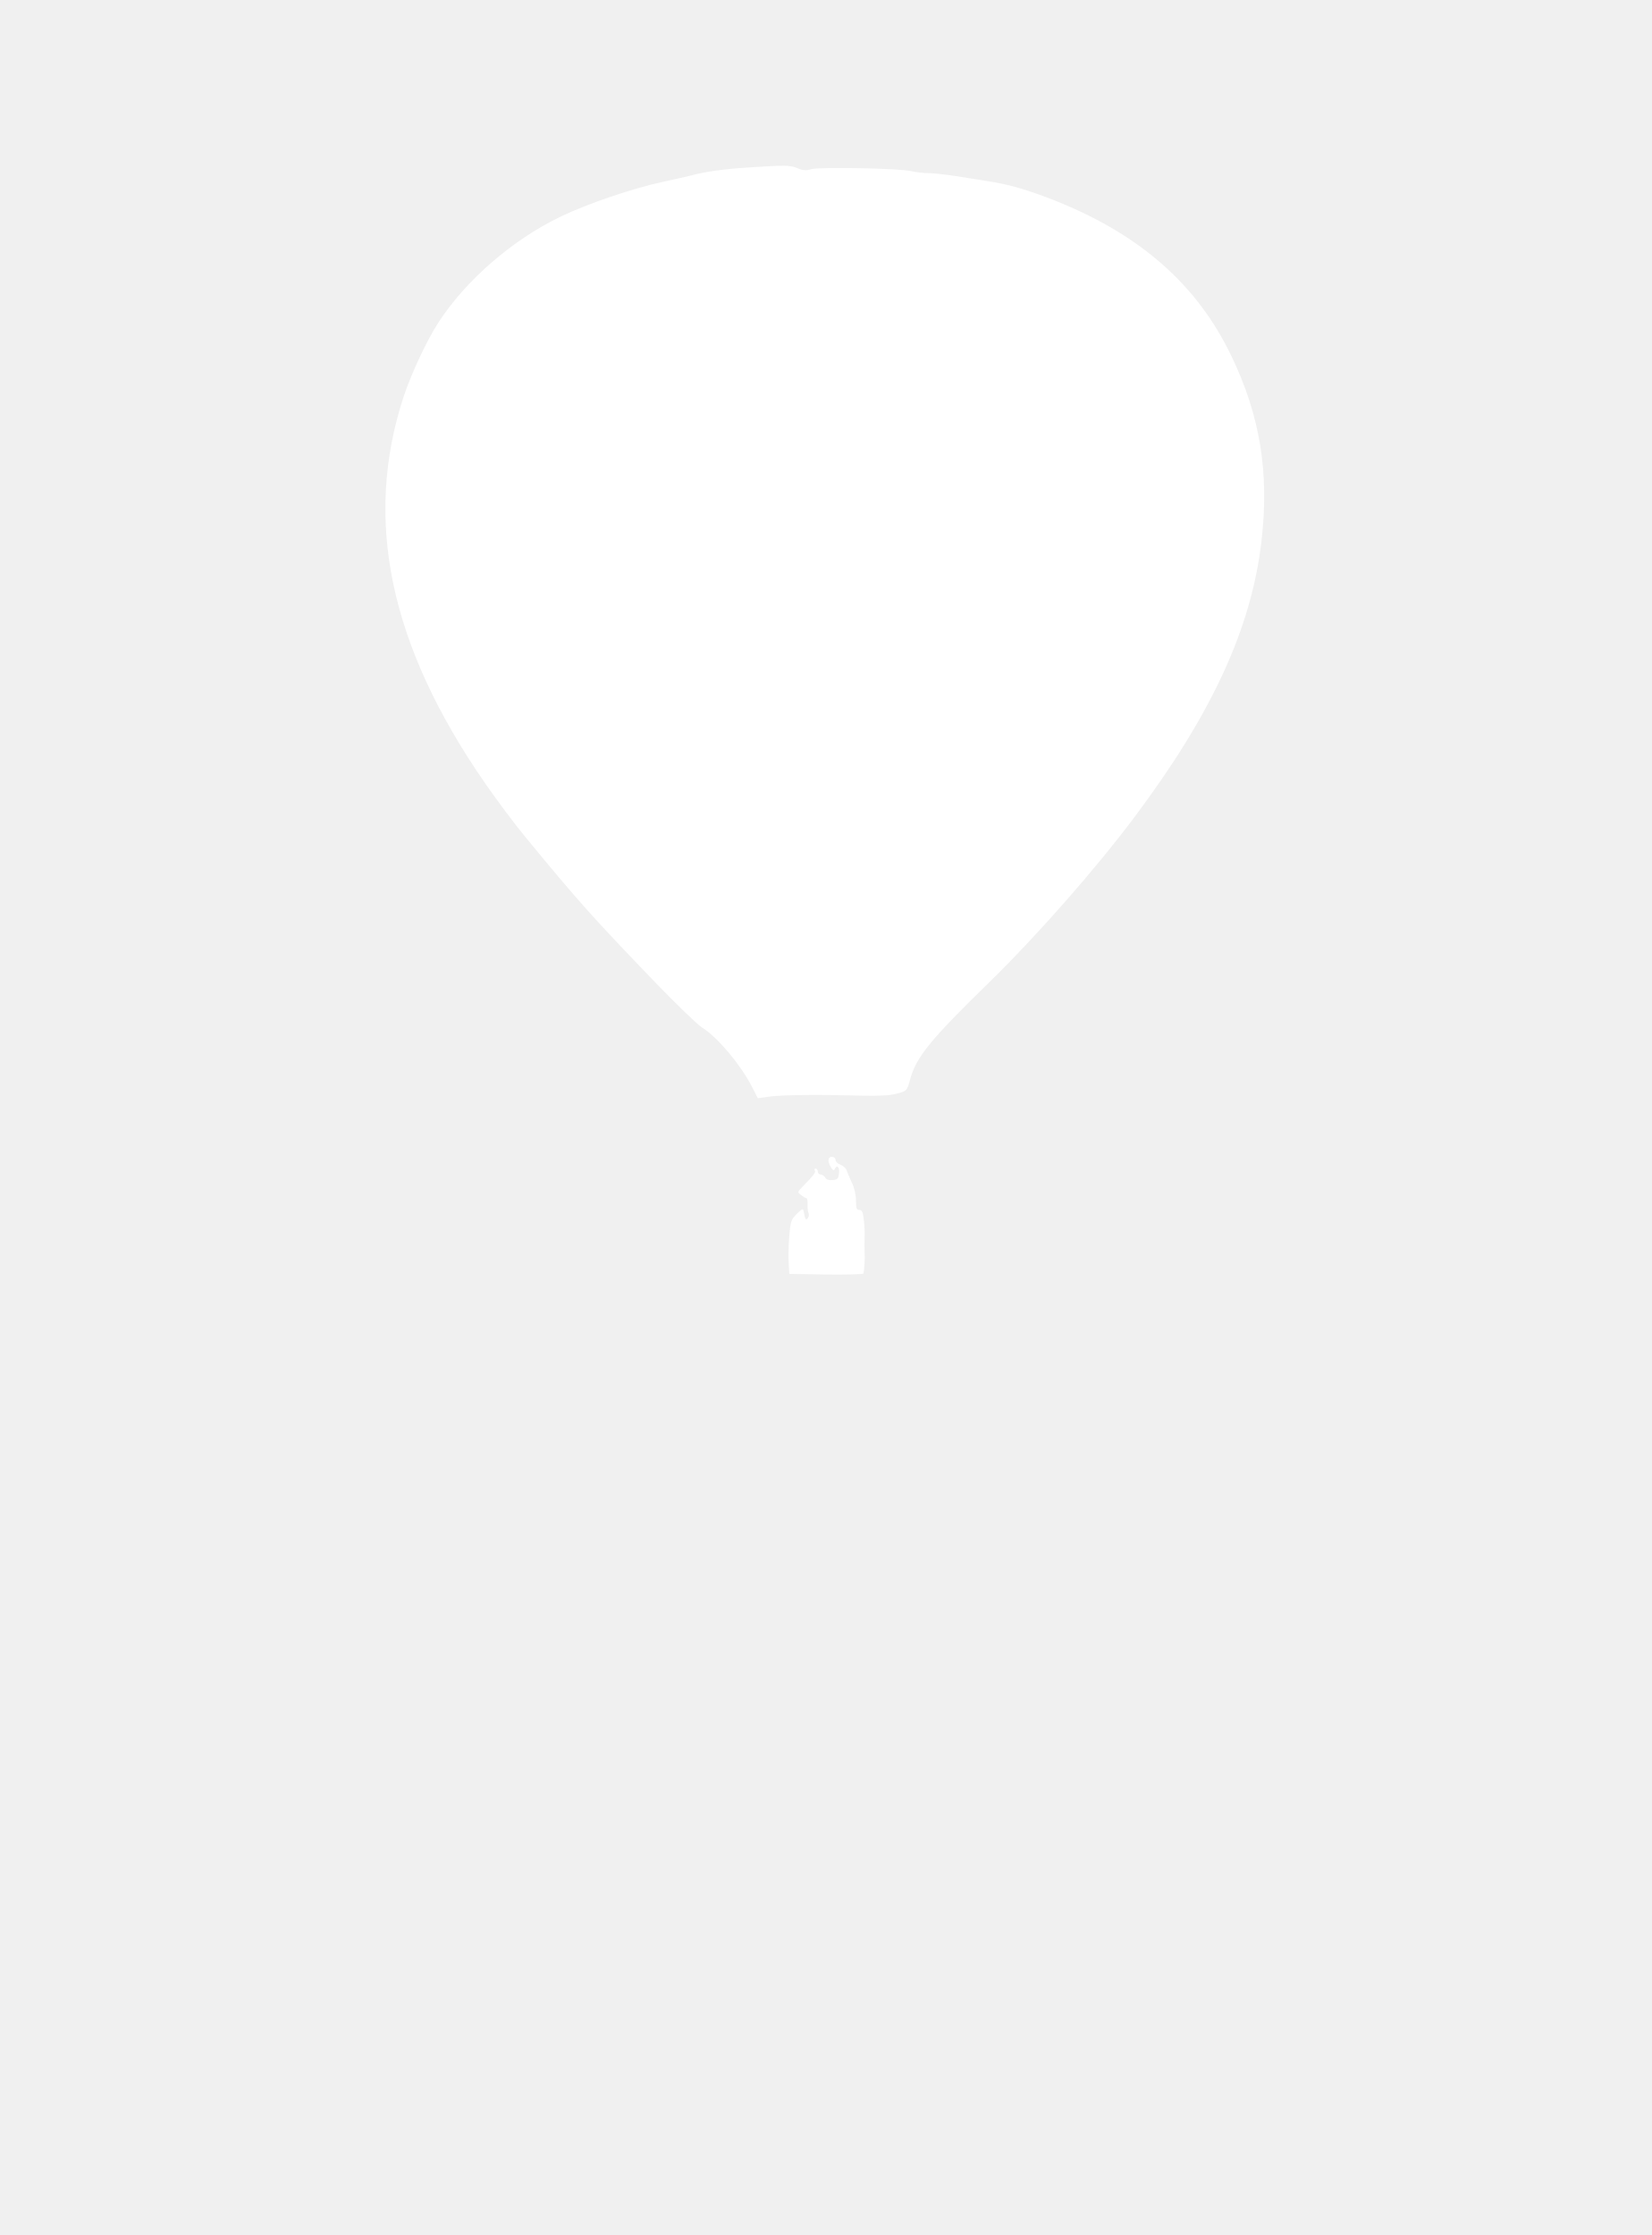
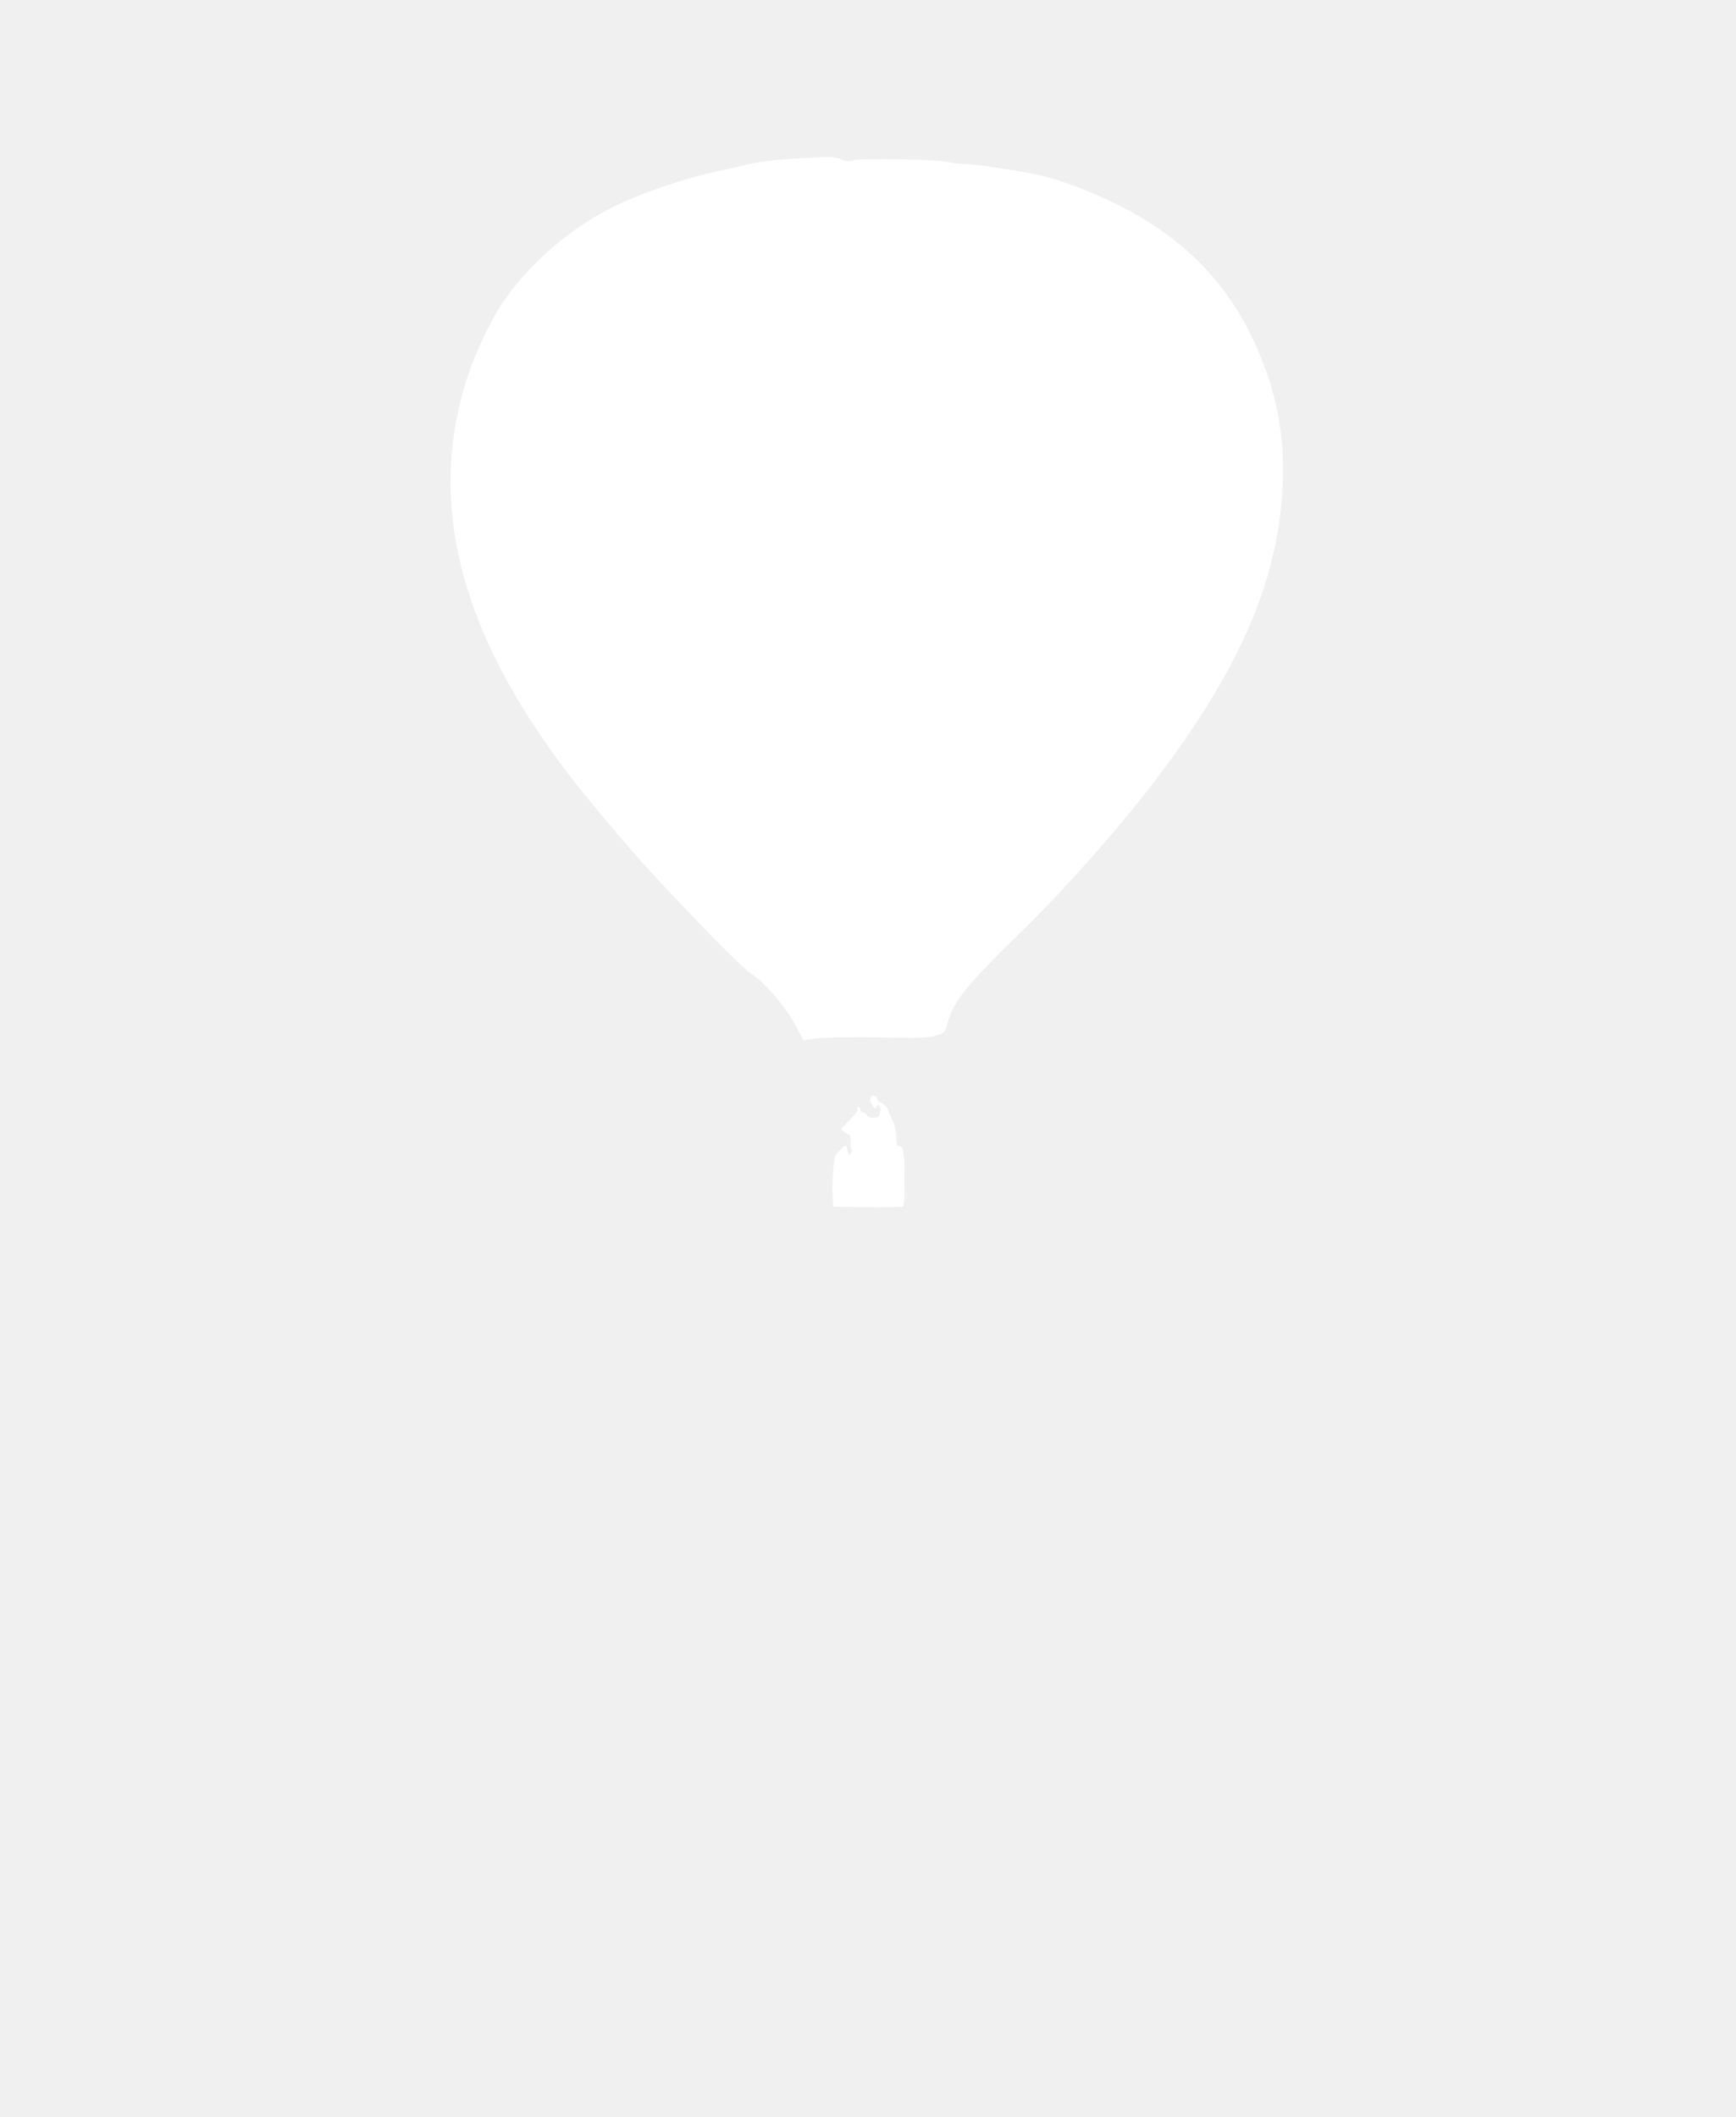
- <svg xmlns="http://www.w3.org/2000/svg" version="1.0" width="30pt" height="40.6pt" viewBox="0 0 640 1136" preserveAspectRatio="xMidYMid meet">
+ <svg xmlns="http://www.w3.org/2000/svg" version="1.0" width="30pt" height="36.6pt" viewBox="0 0 640 1136" preserveAspectRatio="xMidYMid meet">
  <g transform="translate(0,1136) scale(0.1,-0.1)" fill="#ffffff" stroke="none">
    <path d="M2810 10509 c-121 -7 -231 -23 -290 -40 -19 -5 -87 -20 -150 -34 -144 -30 -383 -111 -517 -176 -246 -118 -483 -324 -622 -539 -59 -91 -137 -258 -176 -375 -206 -627 -71 -1266 413 -1965 66 -95 148 -204 202 -270 271 -330 343 -410 670 -750 104 -107 208 -208 232 -223 79 -49 196 -189 254 -302 l29 -57 65 9 c68 8 244 10 465 4 88 -2 146 1 179 11 49 13 49 13 66 74 30 111 105 202 394 484 249 243 544 578 748 850 392 524 592 957 643 1399 41 347 -7 641 -155 946 -173 359 -463 613 -891 784 -139 55 -237 84 -344 100 -38 6 -112 18 -164 26 -52 8 -115 15 -140 15 -25 0 -64 5 -86 10 -59 15 -472 22 -510 10 -24 -8 -40 -7 -68 5 -38 16 -62 16 -247 4z" />
    <path d="M3217 5473 c-6 -13 -2 -27 11 -48 9 -14 15 -16 18 -7 11 24 25 11 22 -20 -3 -28 -7 -34 -32 -36 -19 -2 -32 2 -38 12 -5 9 -16 16 -23 16 -8 0 -15 7 -15 15 0 8 -5 15 -11 15 -5 0 -8 -4 -4 -10 6 -9 -7 -25 -63 -82 -26 -27 -26 -28 -7 -42 11 -9 23 -16 27 -16 4 0 7 -15 6 -33 -1 -19 2 -38 5 -43 3 -6 2 -16 -3 -24 -10 -16 -15 -7 -22 33 -3 16 -7 14 -35 -13 -28 -28 -32 -38 -38 -113 -4 -45 -5 -107 -3 -137 l3 -55 188 -3 c103 -1 188 1 189 5 5 28 8 74 6 108 -1 22 -1 56 0 75 1 19 0 59 -4 88 -4 40 -9 52 -23 52 -14 0 -17 9 -17 49 0 30 -9 66 -22 92 -11 24 -23 52 -26 62 -3 9 -17 22 -31 27 -14 5 -25 16 -25 25 0 15 -26 21 -33 8z" />
  </g>
</svg>
